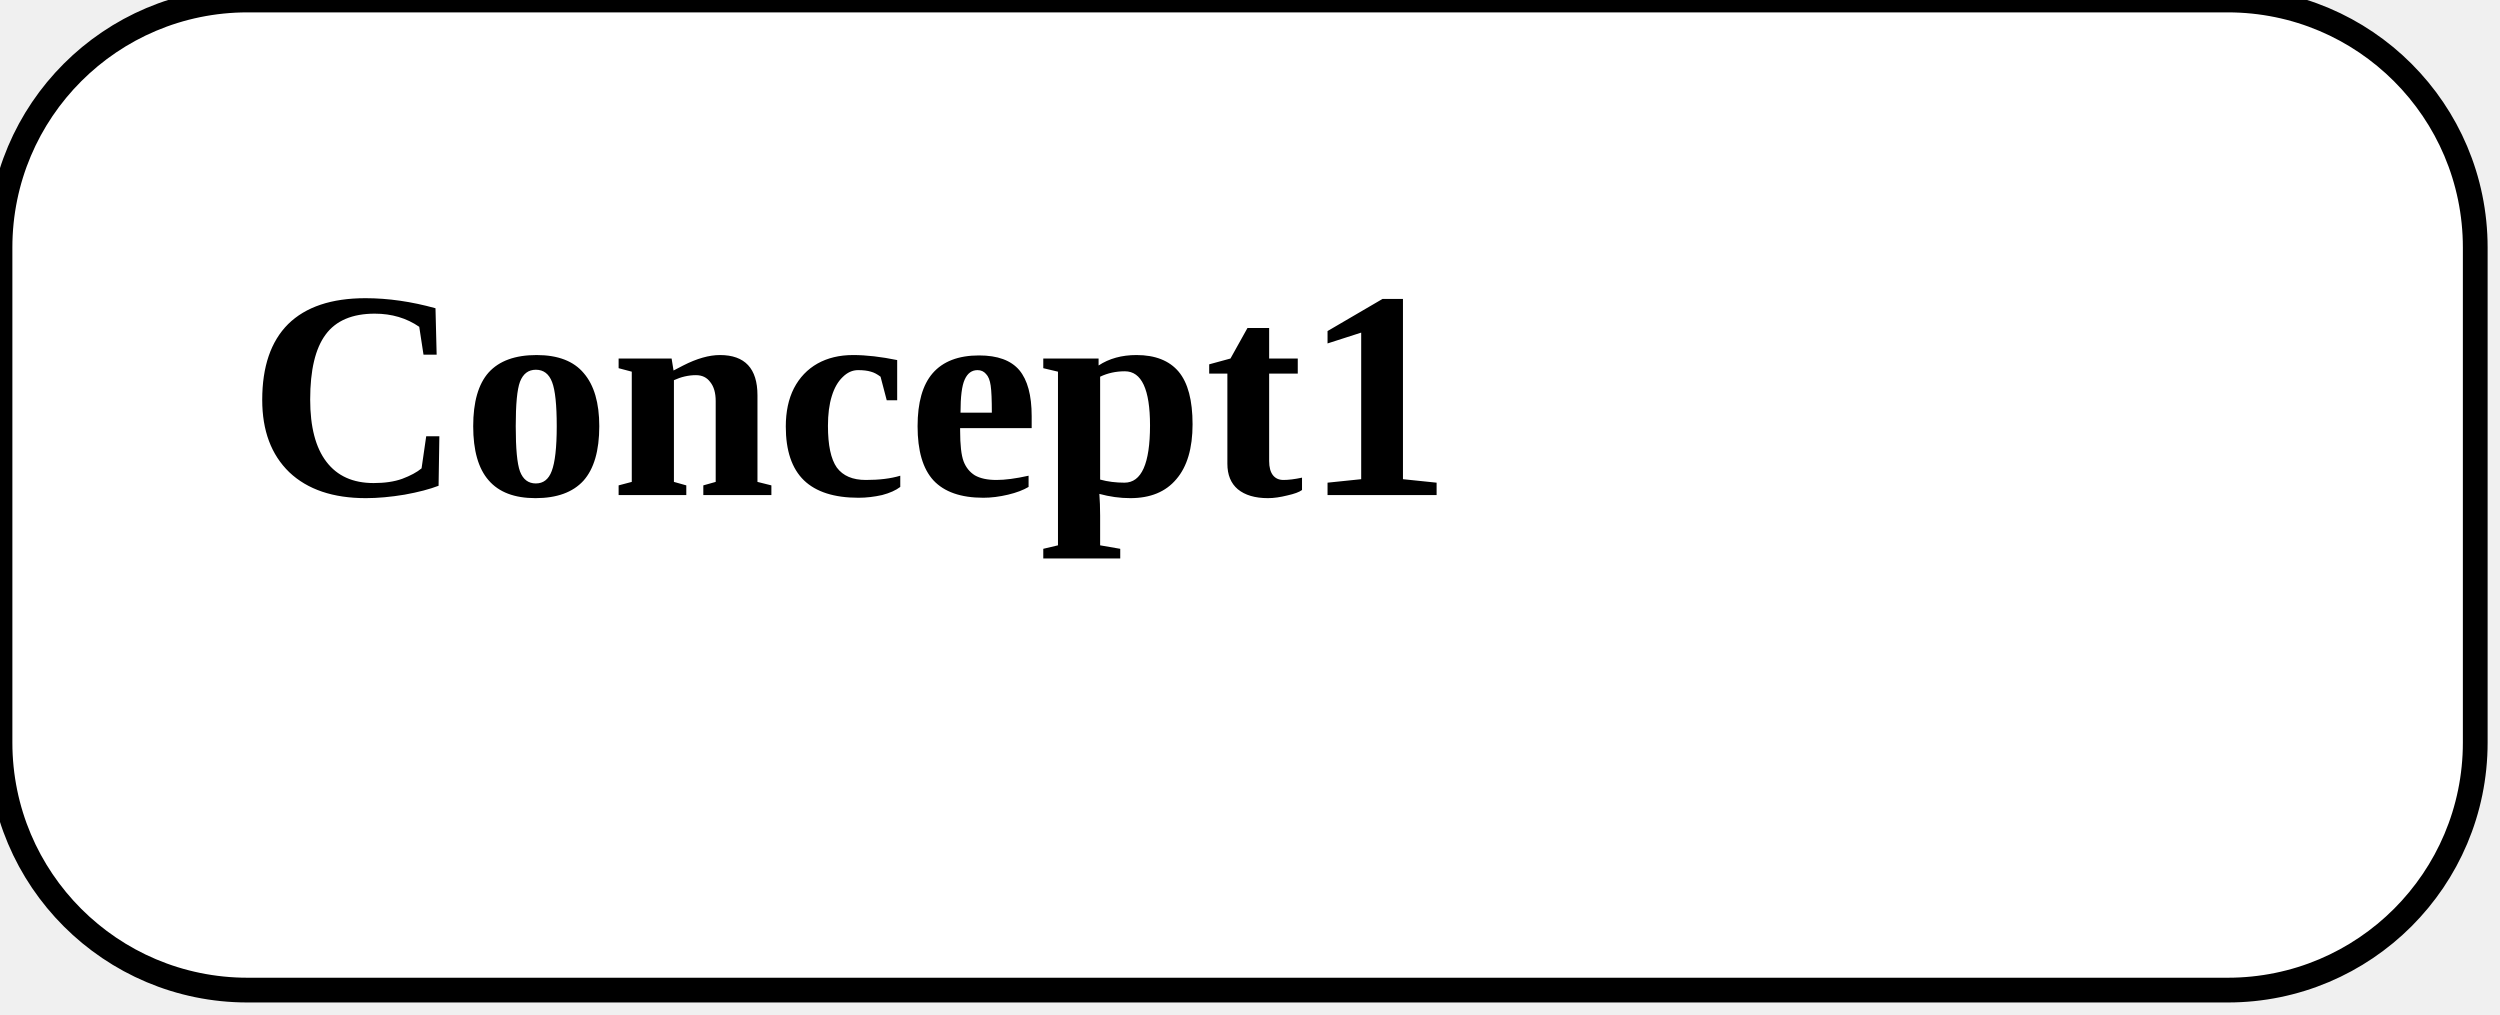
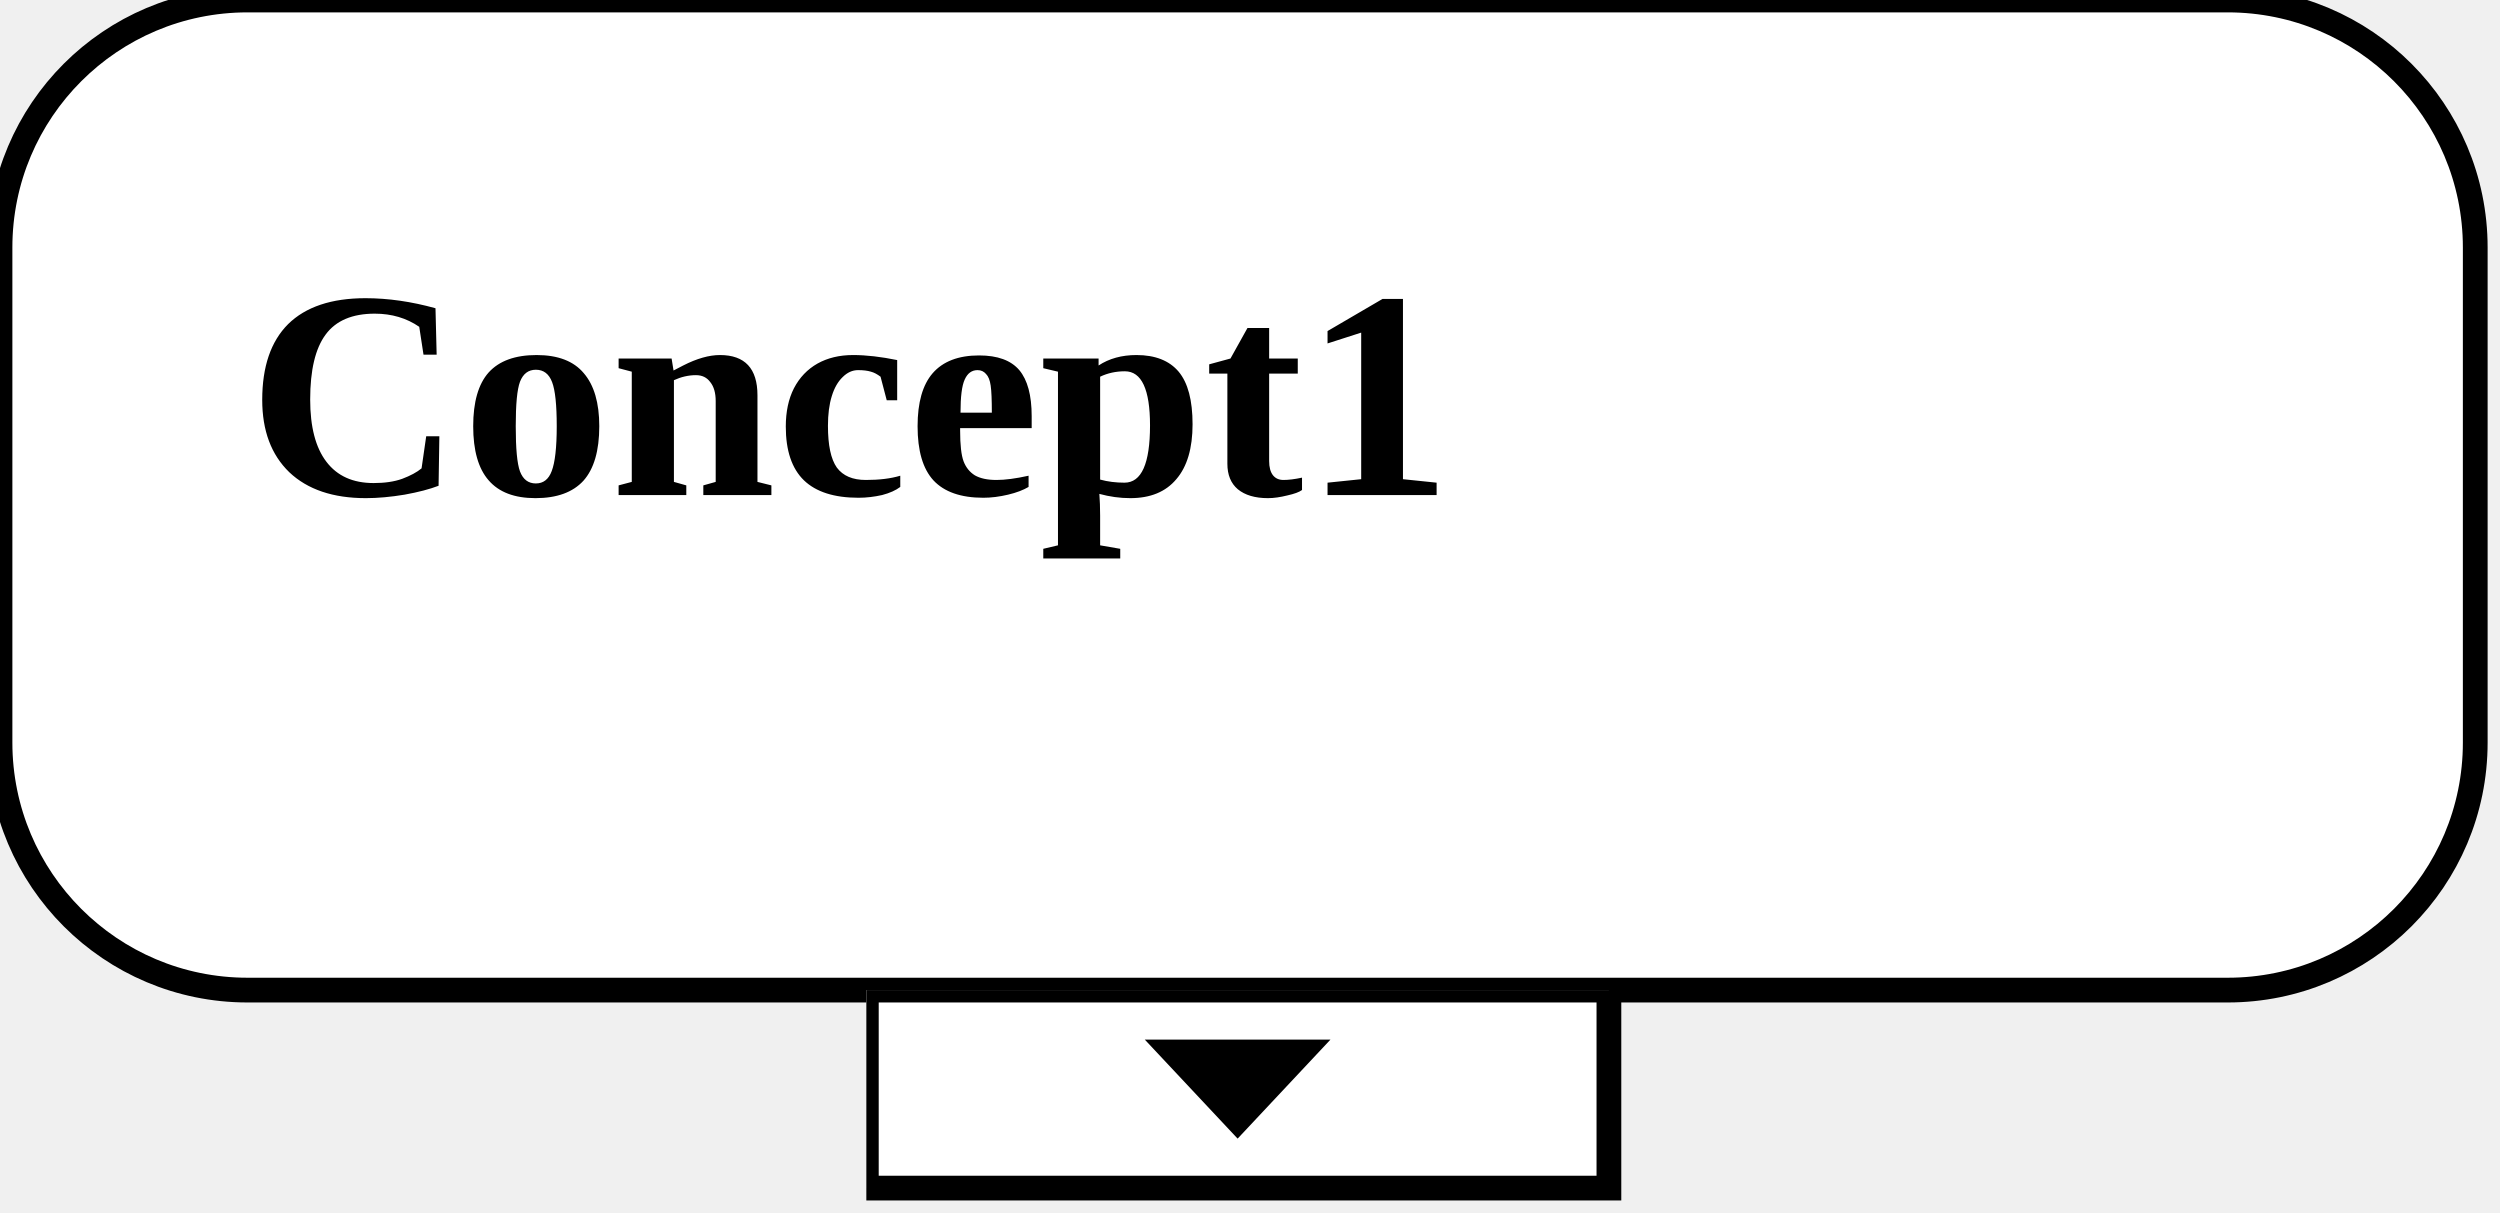
<svg xmlns="http://www.w3.org/2000/svg" version="1.1">
  <svg id="n1" x="0.0" y="0.0">
-     <rect fill="white" stroke="black" rx="10.0" ry="10.0" width="100.0" height="40.0" x="0.0" y="0.0" />
-     <text font-weight="bold" x="10.0" y="20.0">Concept1</text>
+     <svg>
+       <rect fill="white" stroke="black" rx="10.0" ry="10.0" width="100.0" height="40.0" x="0.0" y="0.0" />
+       <text font-weight="bold" x="10.0" y="20.0">Concept1</text>
+     </svg>
+     <svg x="35.0" y="40.0">
+       <rect fill="#FFFFFF" stroke="#000000" width="30.0" height="8.0" x="0.0" y="0.0" />
+       <polygon points="11.25,2.0 18.75,2.0 15.0,6.0 " fill="#000000" />
+     </svg>
  </svg>
</svg>
